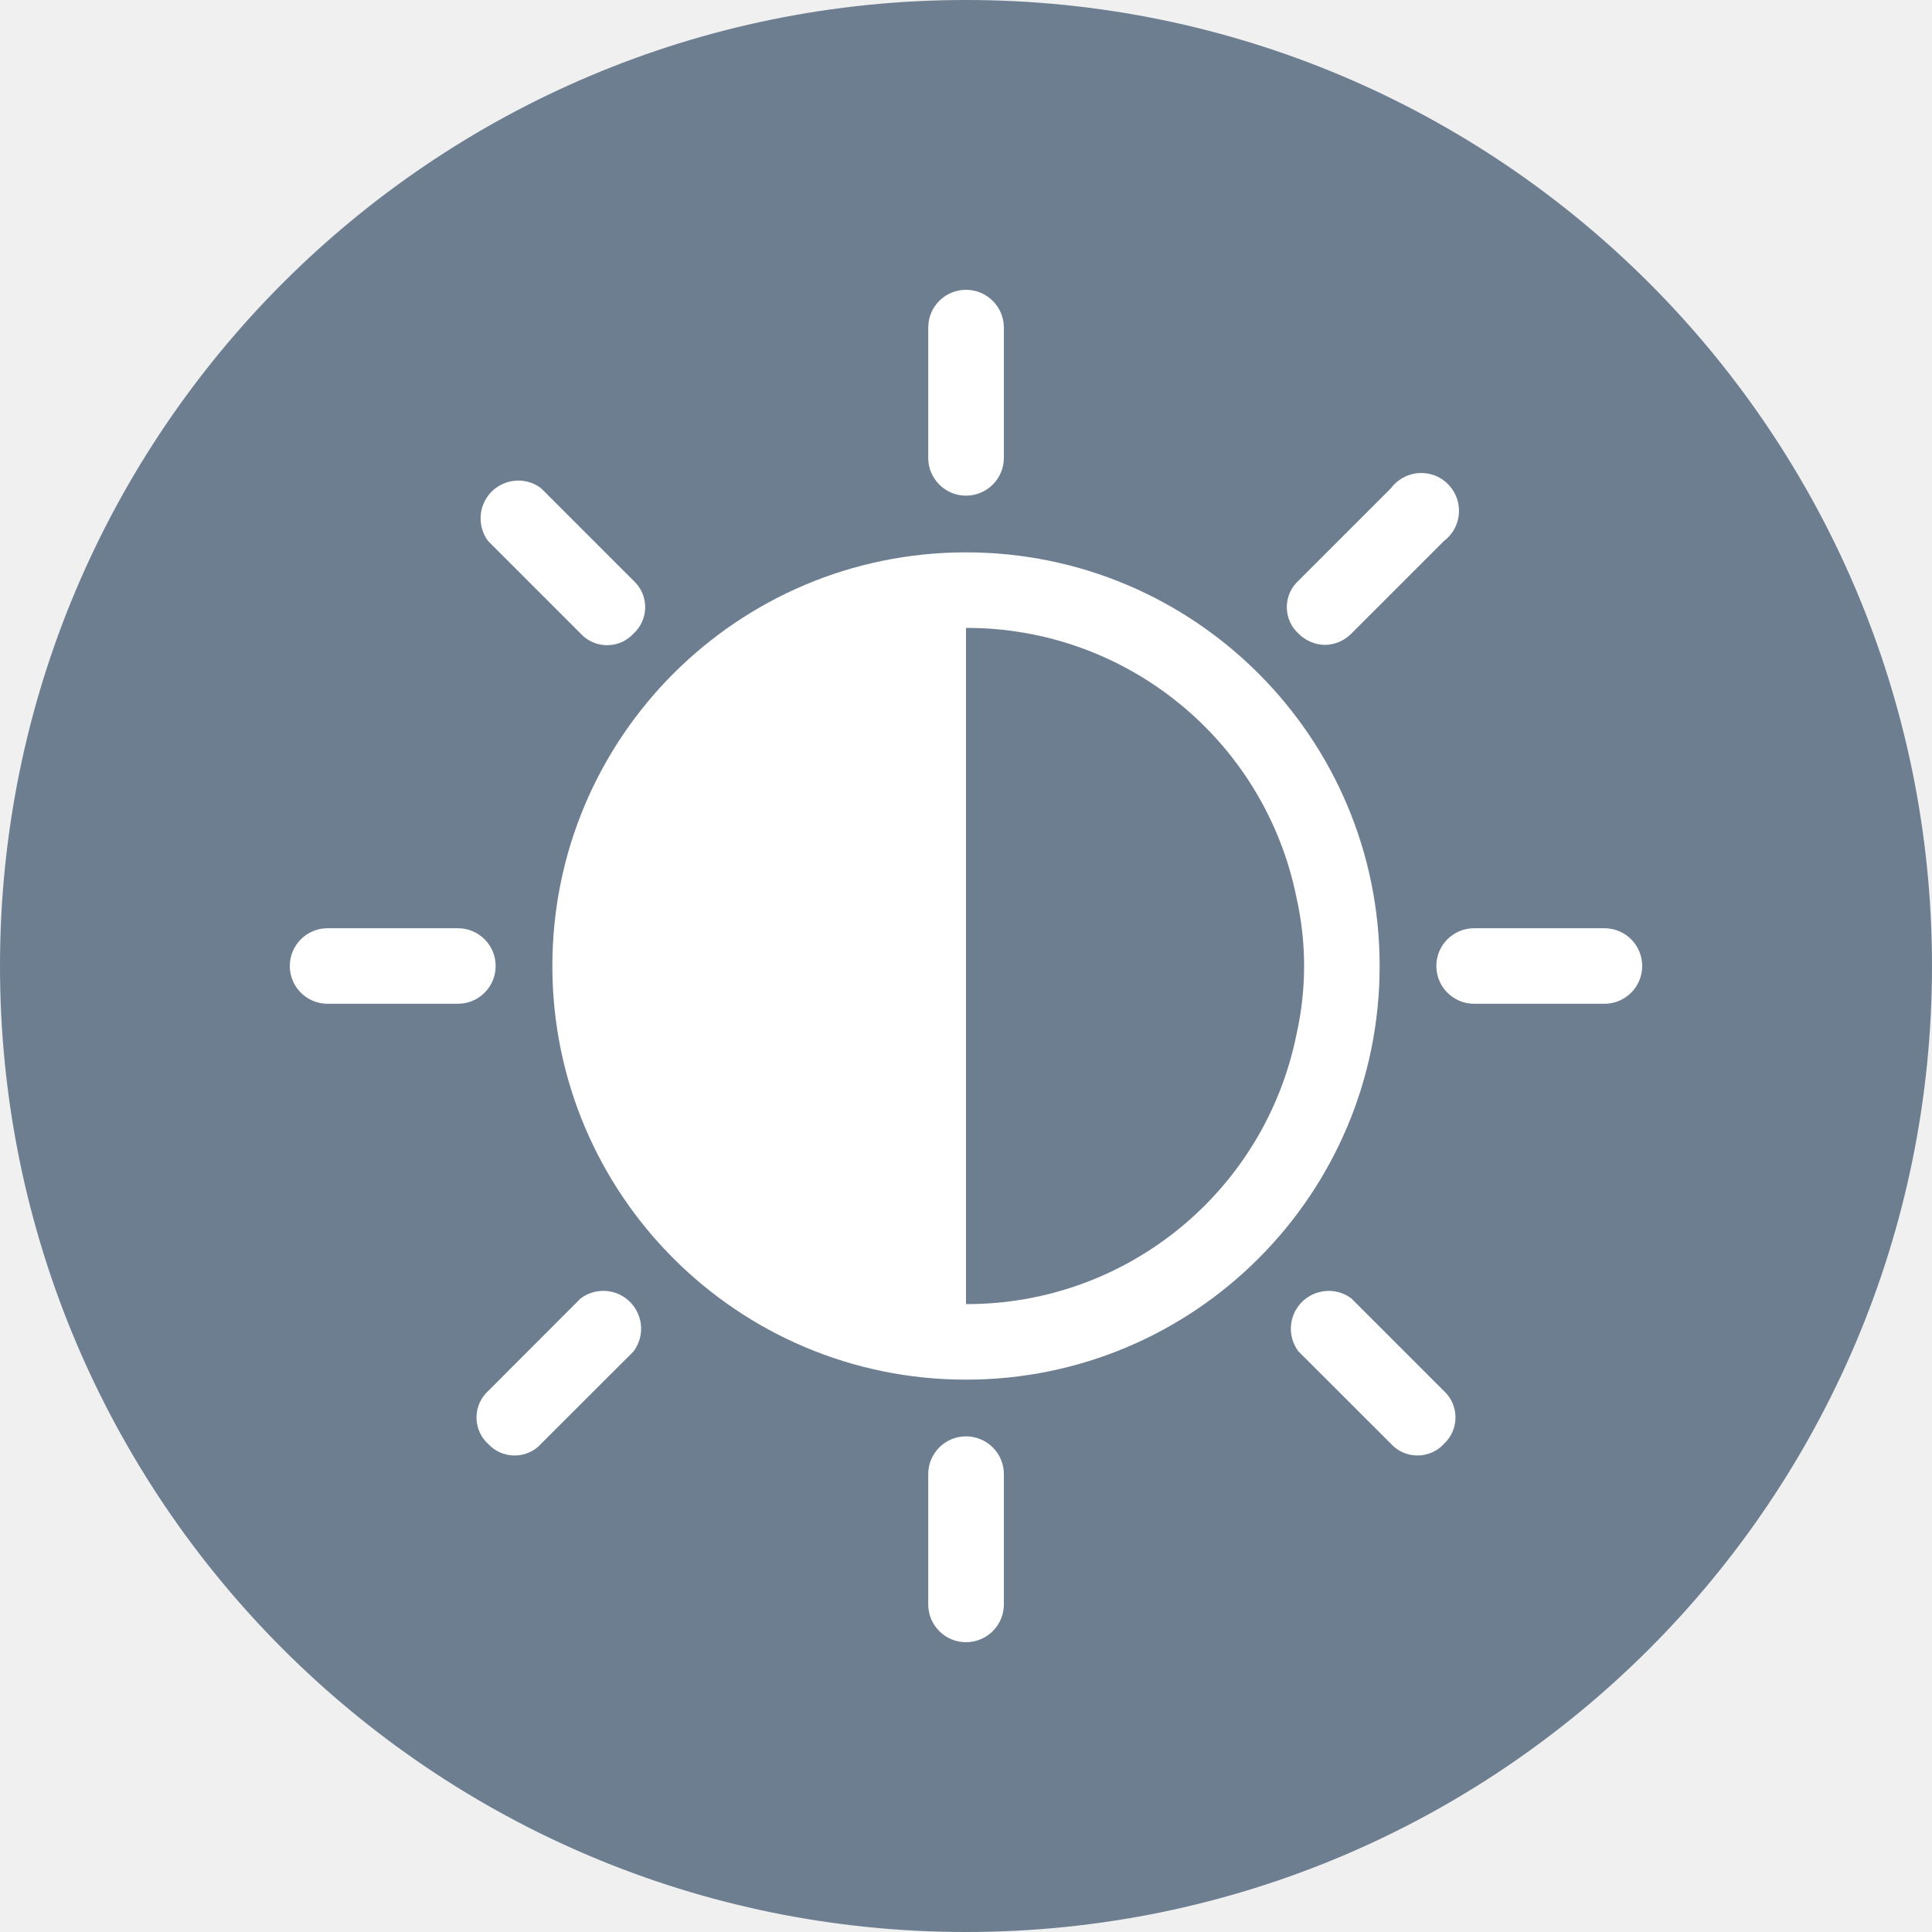
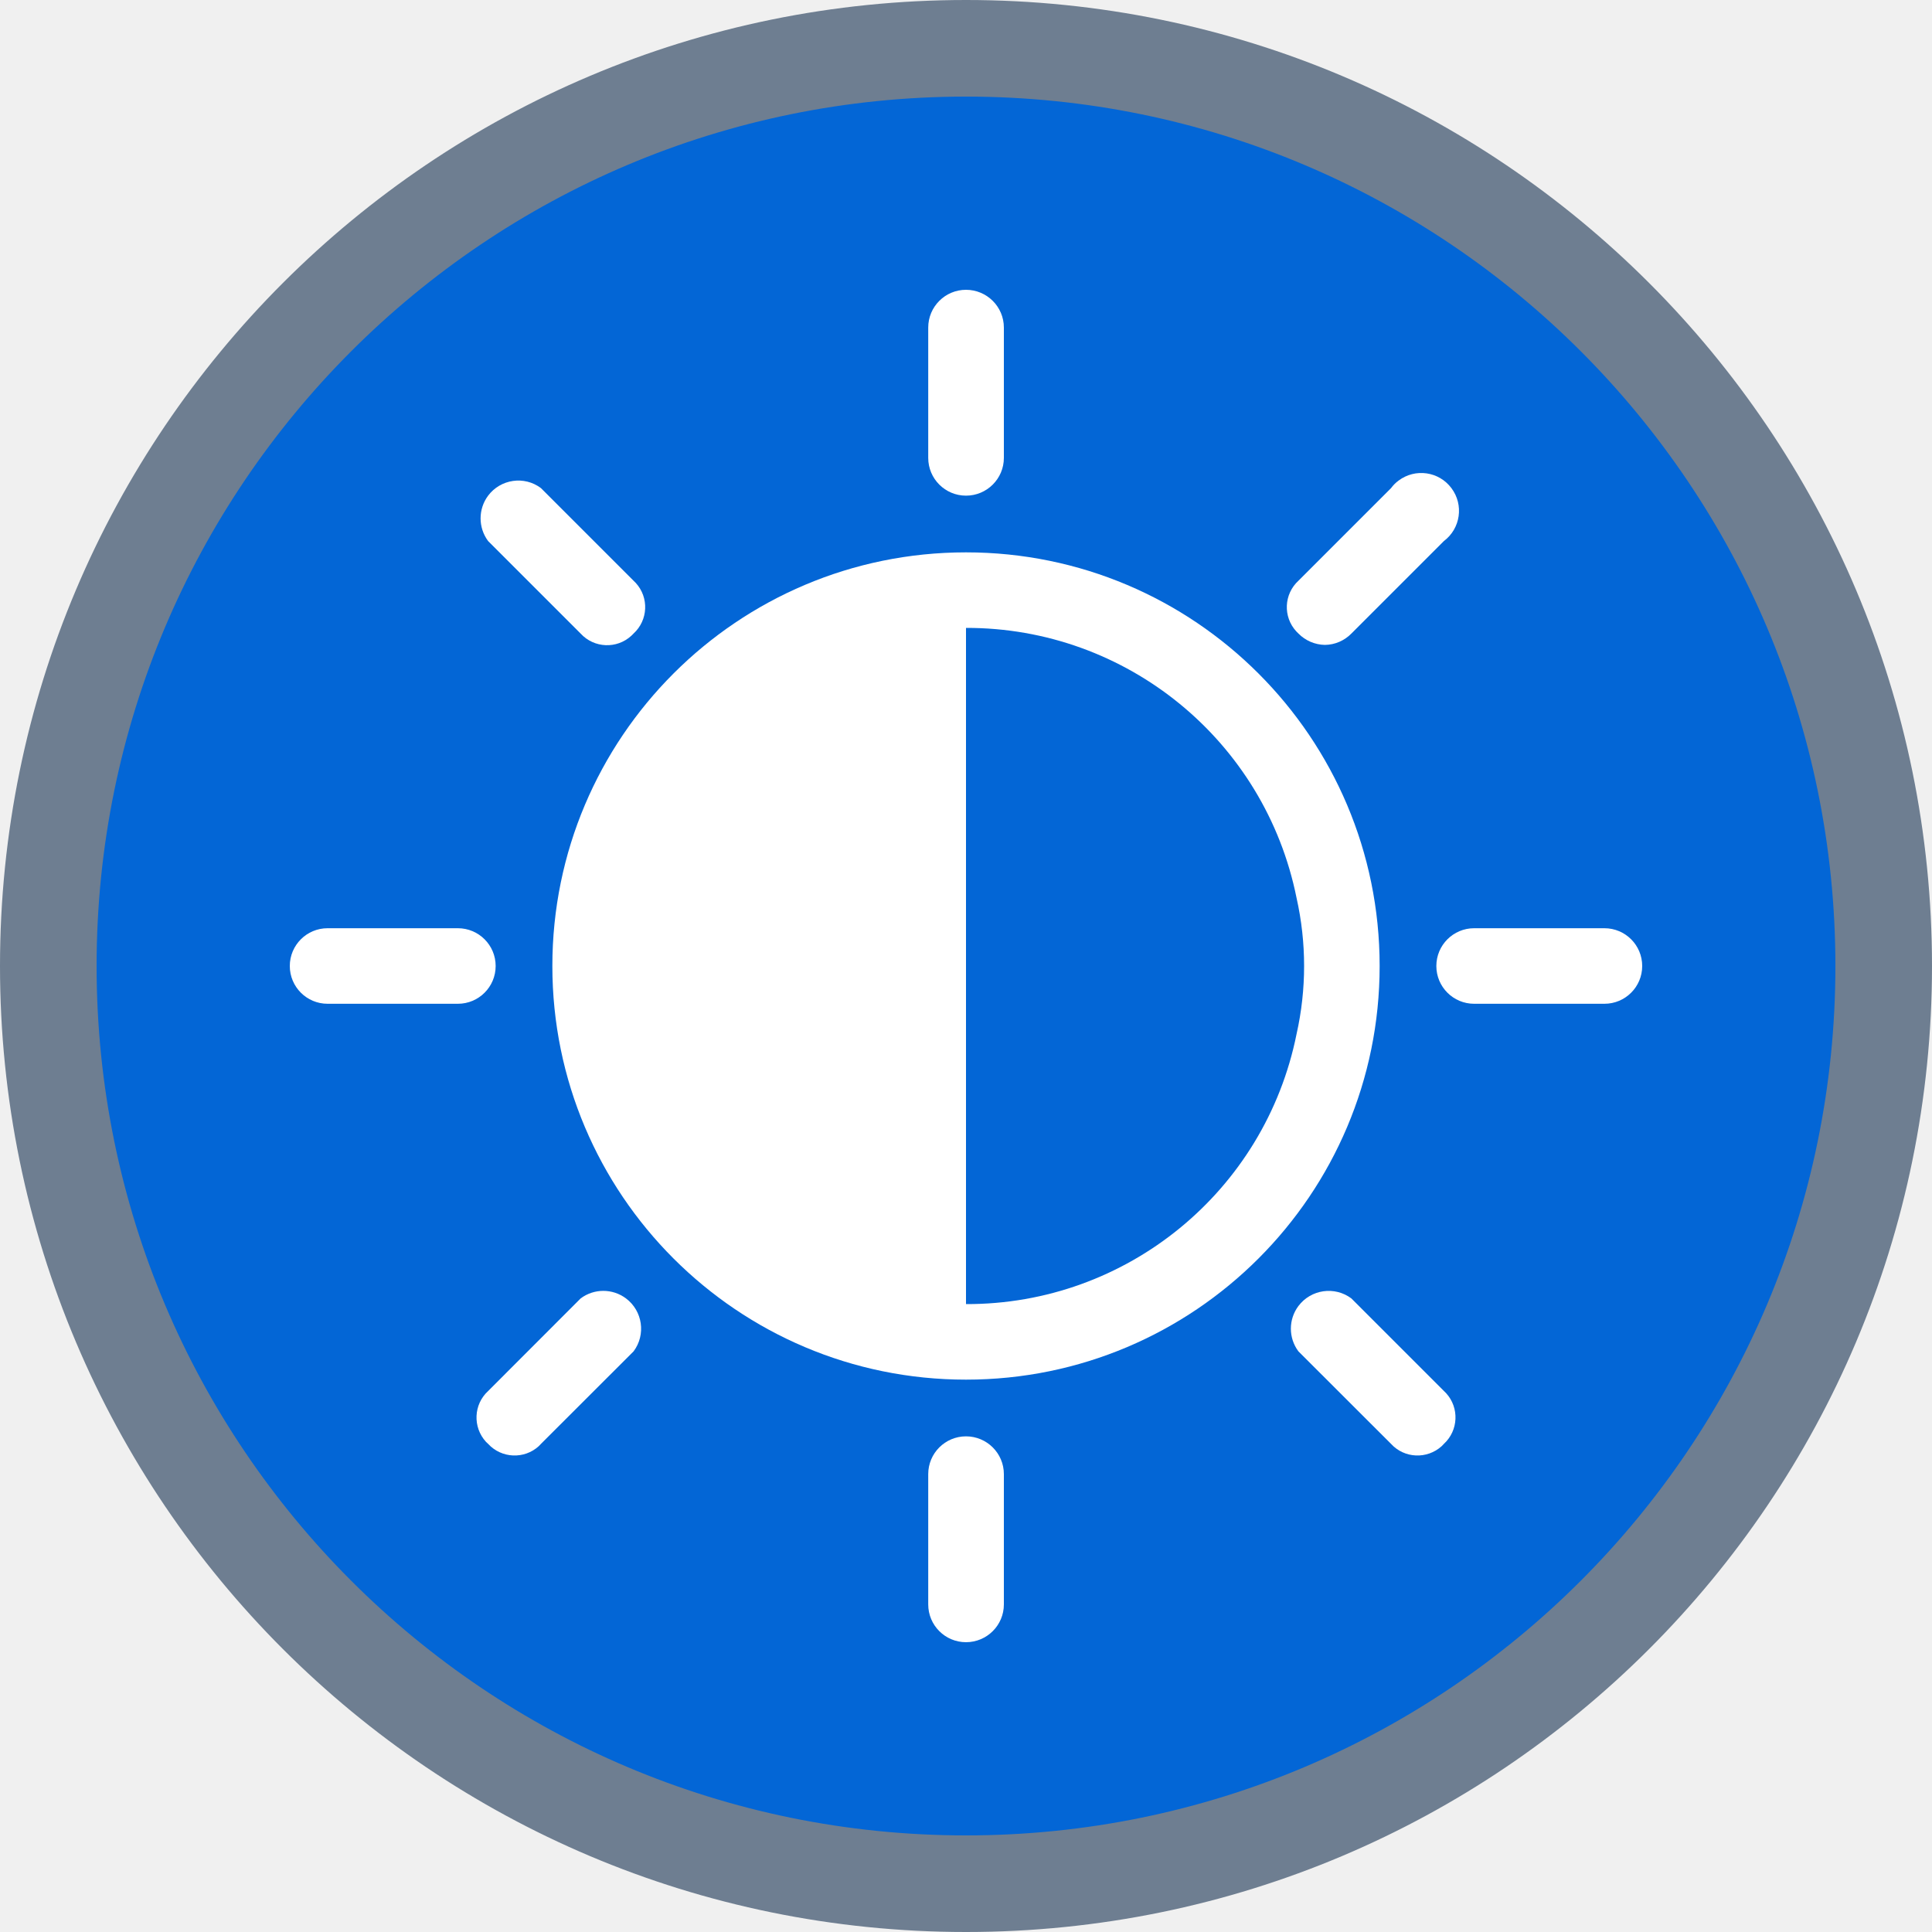
<svg xmlns="http://www.w3.org/2000/svg" width="20" height="20" viewBox="0 0 20 20" fill="currentColor">
-   <path d="M19.5 10C19.5 15.247 15.247 19.5 10 19.5C4.753 19.5 0.5 15.247 0.5 10C0.5 4.753 4.753 0.5 10 0.5C15.247 0.5 19.5 4.753 19.5 10Z" fill="#6E7E91" stroke="#6E7E91" />
+   <path d="M19.5 10C19.5 15.247 15.247 19.5 10 19.5C4.753 19.5 0.5 15.247 0.5 10C0.5 4.753 4.753 0.5 10 0.5C15.247 0.5 19.5 4.753 19.5 10Z" fill="#0366D6" stroke="#6E7E91" />
  <path d="M10 5.718C7.635 5.718 5.718 7.635 5.718 10C5.718 12.365 7.635 14.282 10 14.282C12.365 14.282 14.282 12.365 14.282 10C14.282 7.635 12.365 5.718 10 5.718ZM10 13.5V6.5C11.662 6.496 13.095 7.667 13.422 9.296C13.526 9.76 13.526 10.24 13.422 10.704C13.095 12.333 11.662 13.505 10 13.5Z" fill="white" />
  <path d="M13.442 6.559C13.514 6.632 13.612 6.674 13.715 6.676C13.819 6.675 13.917 6.632 13.989 6.559L14.947 5.601C15.12 5.471 15.155 5.226 15.025 5.053C14.896 4.88 14.651 4.845 14.478 4.975C14.448 4.997 14.422 5.023 14.4 5.053L13.442 6.011C13.29 6.15 13.28 6.385 13.419 6.536C13.426 6.544 13.434 6.551 13.442 6.559Z" fill="white" />
  <path d="M6.48 13.441C6.341 13.337 6.15 13.337 6.011 13.441L5.053 14.4C4.902 14.538 4.892 14.773 5.03 14.925C5.038 14.932 5.045 14.94 5.053 14.947C5.192 15.098 5.427 15.108 5.578 14.97C5.586 14.962 5.593 14.955 5.6 14.947L6.559 13.989C6.688 13.816 6.653 13.571 6.48 13.441Z" fill="white" />
  <path d="M14.947 14.399L13.989 13.441C13.816 13.312 13.571 13.347 13.441 13.52C13.337 13.659 13.337 13.85 13.441 13.989L14.4 14.947C14.538 15.098 14.773 15.108 14.925 14.97C14.932 14.962 14.94 14.955 14.947 14.947C15.098 14.808 15.108 14.573 14.97 14.422C14.963 14.414 14.955 14.407 14.947 14.399Z" fill="white" />
  <path d="M6.011 6.559C6.15 6.71 6.385 6.72 6.536 6.581C6.544 6.574 6.551 6.566 6.558 6.559C6.71 6.42 6.72 6.185 6.581 6.034C6.574 6.026 6.566 6.018 6.558 6.011L5.6 5.053C5.428 4.923 5.182 4.959 5.053 5.131C4.949 5.27 4.949 5.462 5.053 5.601L6.011 6.559Z" fill="white" />
  <path d="M10 5.131C10.216 5.131 10.392 4.956 10.392 4.74V3.391C10.392 3.175 10.216 3 10 3C9.784 3 9.609 3.175 9.609 3.391V4.74C9.609 4.956 9.784 5.131 10 5.131Z" fill="white" />
  <path d="M10 14.869C9.784 14.869 9.609 15.044 9.609 15.26V16.609C9.609 16.825 9.784 17 10 17C10.216 17 10.392 16.825 10.392 16.609V15.26C10.392 15.044 10.216 14.869 10 14.869Z" fill="white" />
  <path d="M16.609 9.609H15.26C15.044 9.609 14.869 9.784 14.869 10C14.869 10.216 15.044 10.391 15.26 10.391H16.609C16.825 10.391 17 10.216 17 10C17 9.784 16.825 9.609 16.609 9.609Z" fill="white" />
  <path d="M5.131 10C5.131 9.784 4.956 9.609 4.74 9.609H3.391C3.175 9.609 3 9.784 3 10C3 10.216 3.175 10.391 3.391 10.391H4.74C4.956 10.391 5.131 10.216 5.131 10Z" fill="white" />
</svg>
